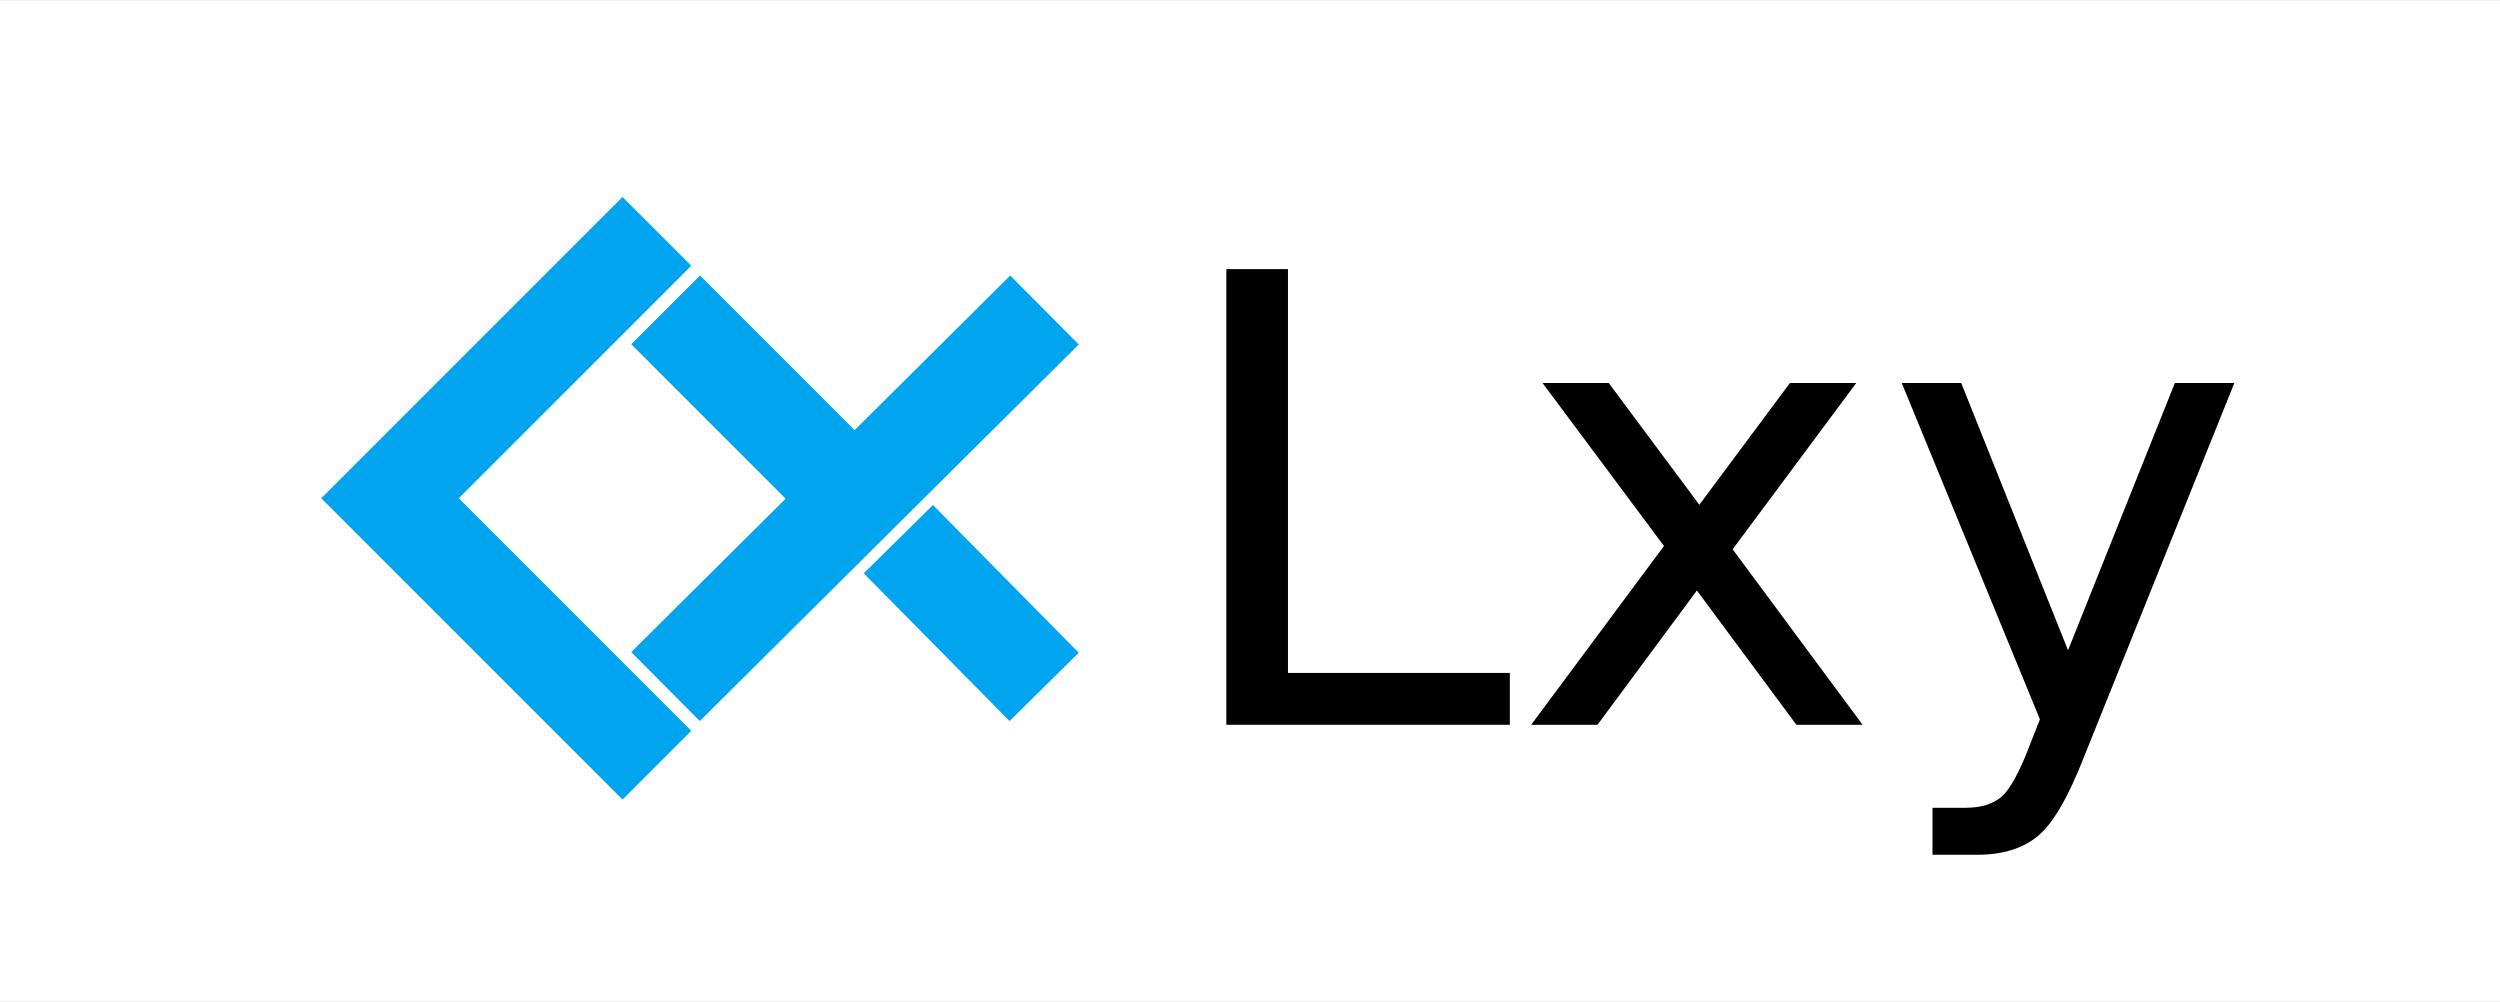
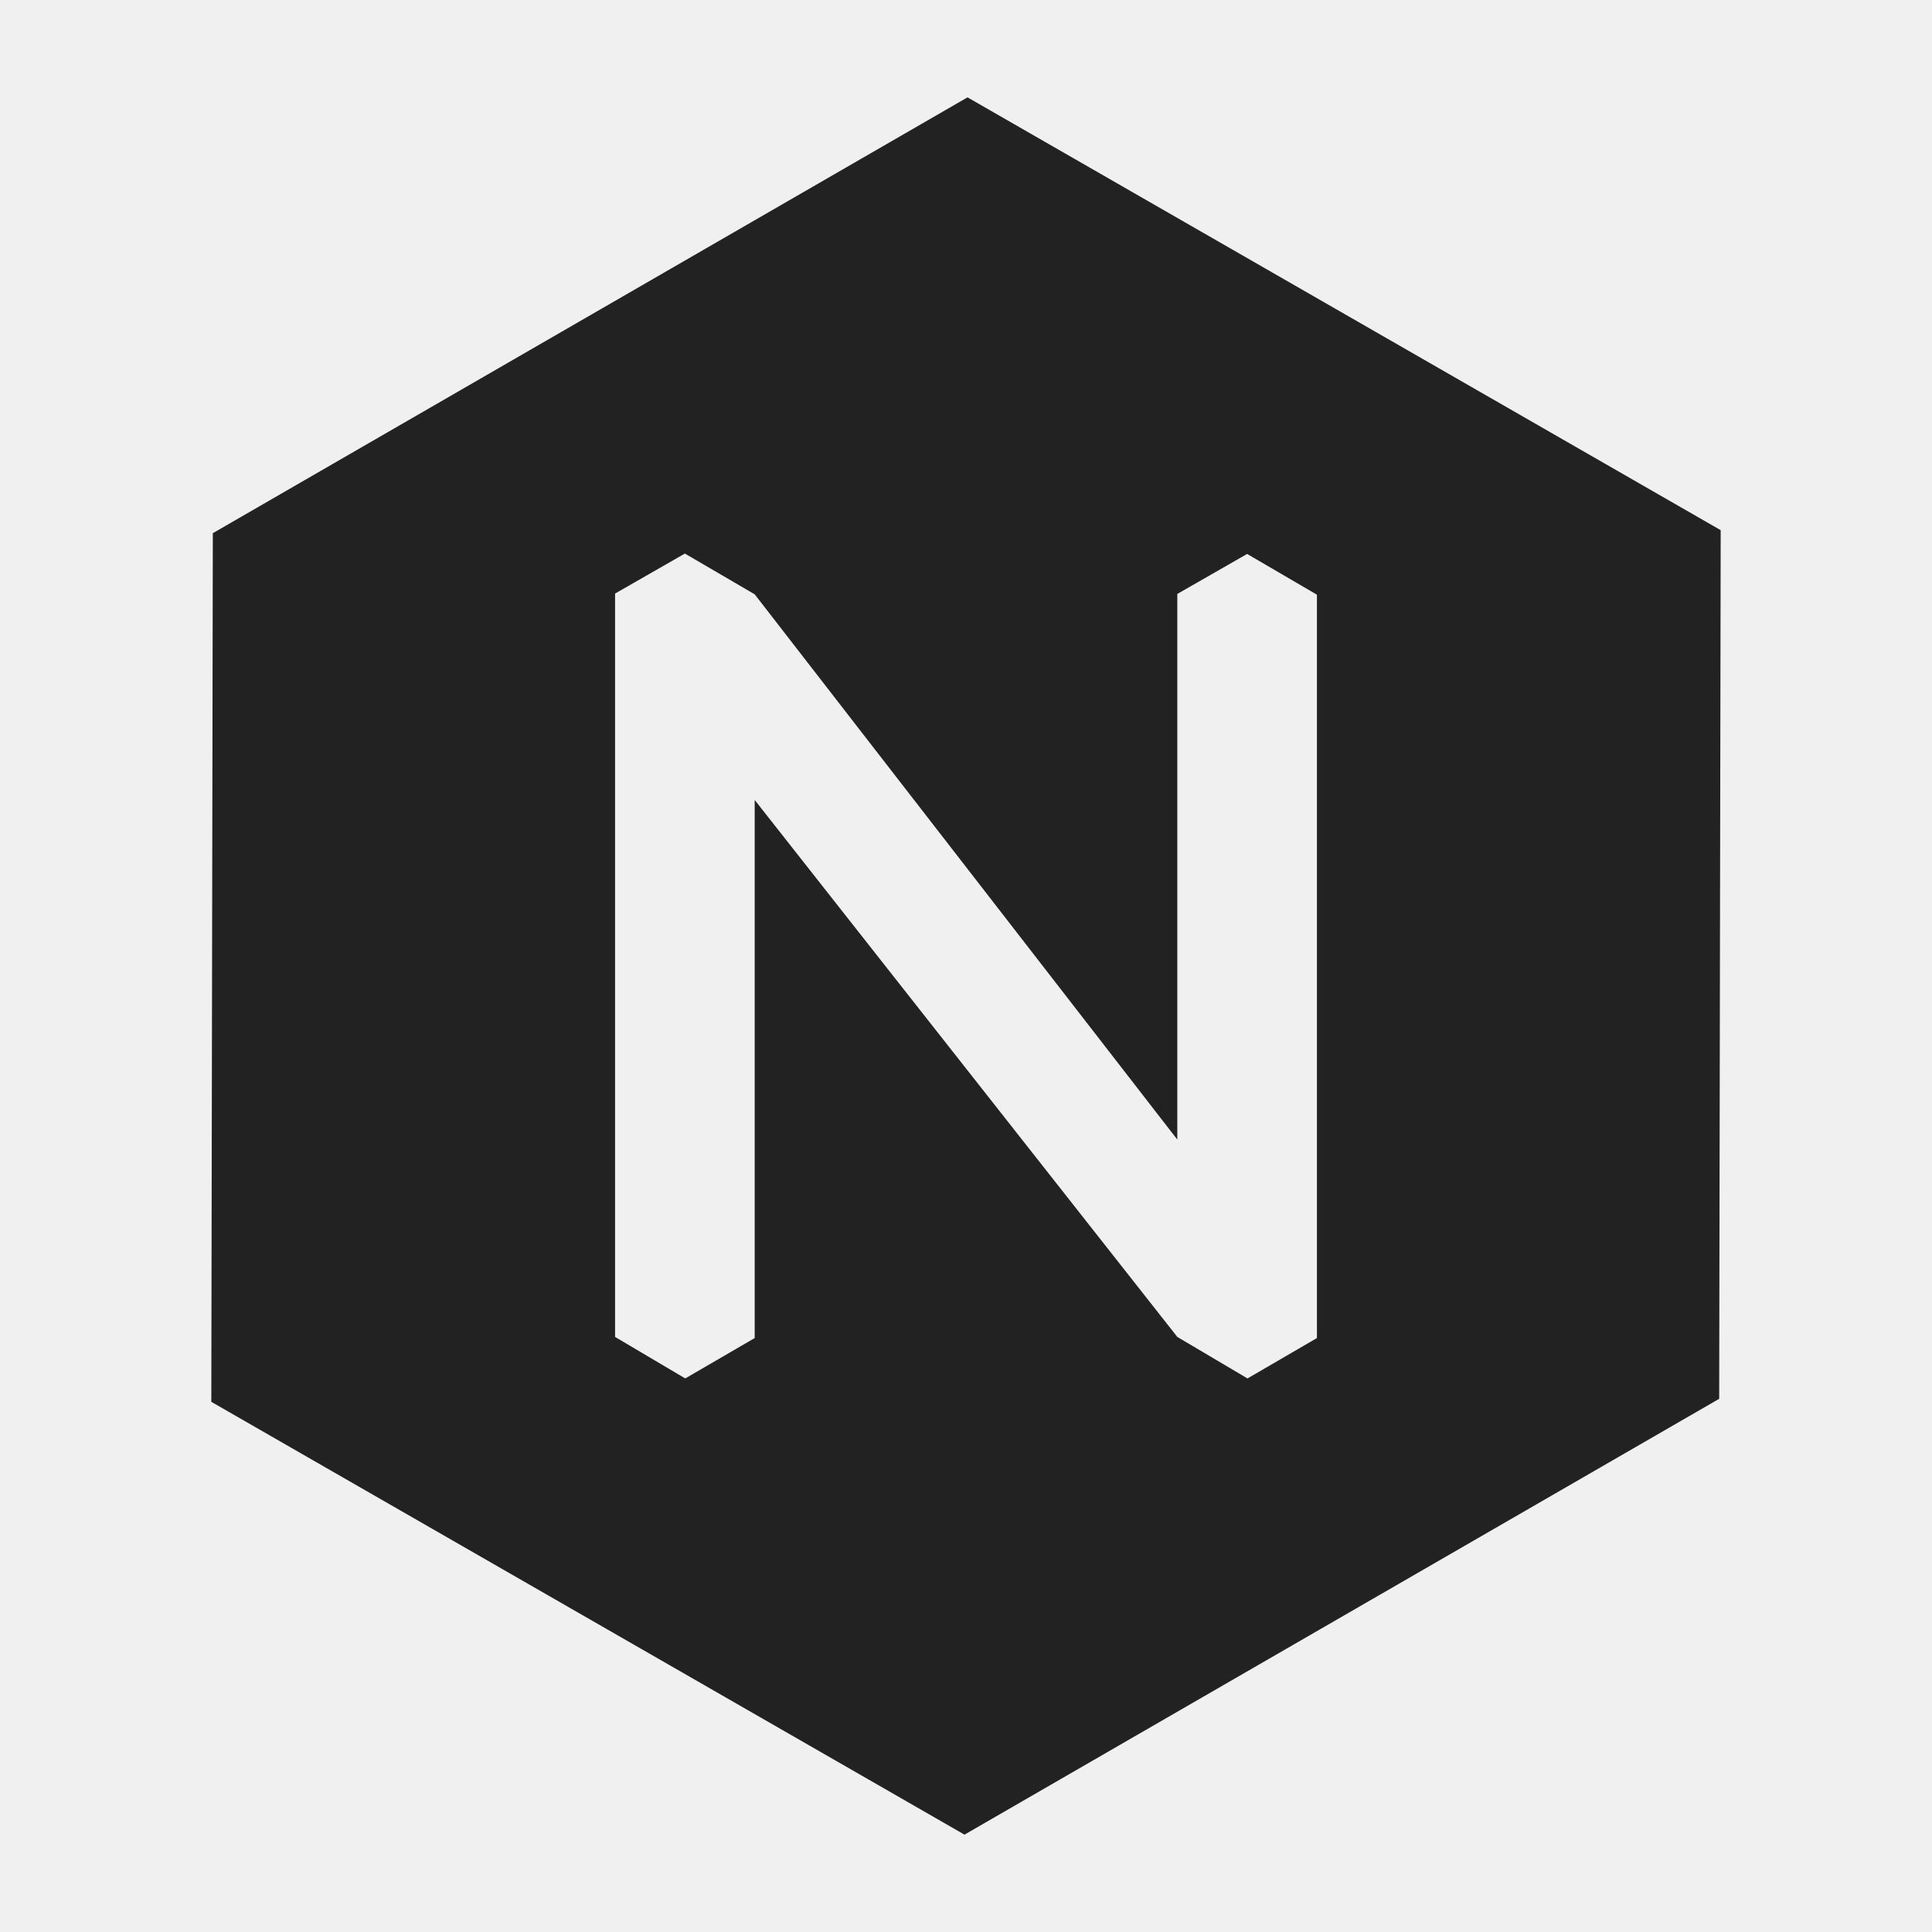
- <svg xmlns="http://www.w3.org/2000/svg" xmlns:xlink="http://www.w3.org/1999/xlink" height="385" viewBox="0 0 720 288" width="961" stroke-linecap="butt" stroke-linejoin="round">
-   <path d="M0 288h720V0H0z" fill="#fff" />
-   <path clip-path="url(#D)" d="M112.32 143.28l66.96-66.972m-66.96 66.972l66.96 66.972m22.32-22.614l89.28-88.716m-89.28 0l33.48 33.486m33.48 32.616l22.32 22.614" stroke-linecap="square" fill="none" stroke="#00a4ef" stroke-width="28" />
-   <defs>
-     <path d="M9.813 72.906h9.86V8.297h35.5V0H9.813z" id="A" />
-     <path d="M54.89 54.688l-19.78-26.61L55.906 0H45.313L29.39 21.484 13.484 0H2.875l21.25 28.61L4.688 54.688H15.28l14.5-19.484 14.5 19.484z" id="B" />
-     <path d="M32.172-5.078q-3.797-9.766-7.422-12.734-3.61-2.984-9.656-2.984H7.906v7.516h5.28q3.703 0 5.75 1.766Q21-9.766 23.484-3.22l1.61 4.094-22.11 53.813H12.5l17.094-42.766 17.094 42.766h9.516z" id="C" />
-   </defs>
-   <g transform="matrix(1.8 0 0 -1.8 335.52 208.512)">
-     <use xlink:href="#A" />
-     <use x="55.713" xlink:href="#B" />
-     <use x="114.893" xlink:href="#C" />
-   </g>
-   <defs>
-     <clipPath id="D">
-       <path d="M90 34.56h558V252H90z" />
-     </clipPath>
-   </defs>
+ <svg xmlns="http://www.w3.org/2000/svg" xml:space="preserve" enable-background="new 0 0 512 512" viewBox="0 0 512 512" height="512px" width="512px" y="0px" x="0px" id="NexT" version="1.1">
+   <defs id="defs3388" />
+   <path style="fill:#222222;fill-opacity:1" id="path3384" d="M 256.4,25.8 56.4,141.3 56,371.5 255.6,486.2 455.6,370.7 456,140.5 Z m 92.6,328.8 -18.4,10.7 -18.6,-11 0,0 -112,-142.3 0,142.6 -18.4,10.7 -18.6,-11 0,-197 18.5,-10.6 18.5,10.8 0,0 112,144.5 0,-144.6 18.5,-10.6 18.5,10.8 z" />
</svg>
